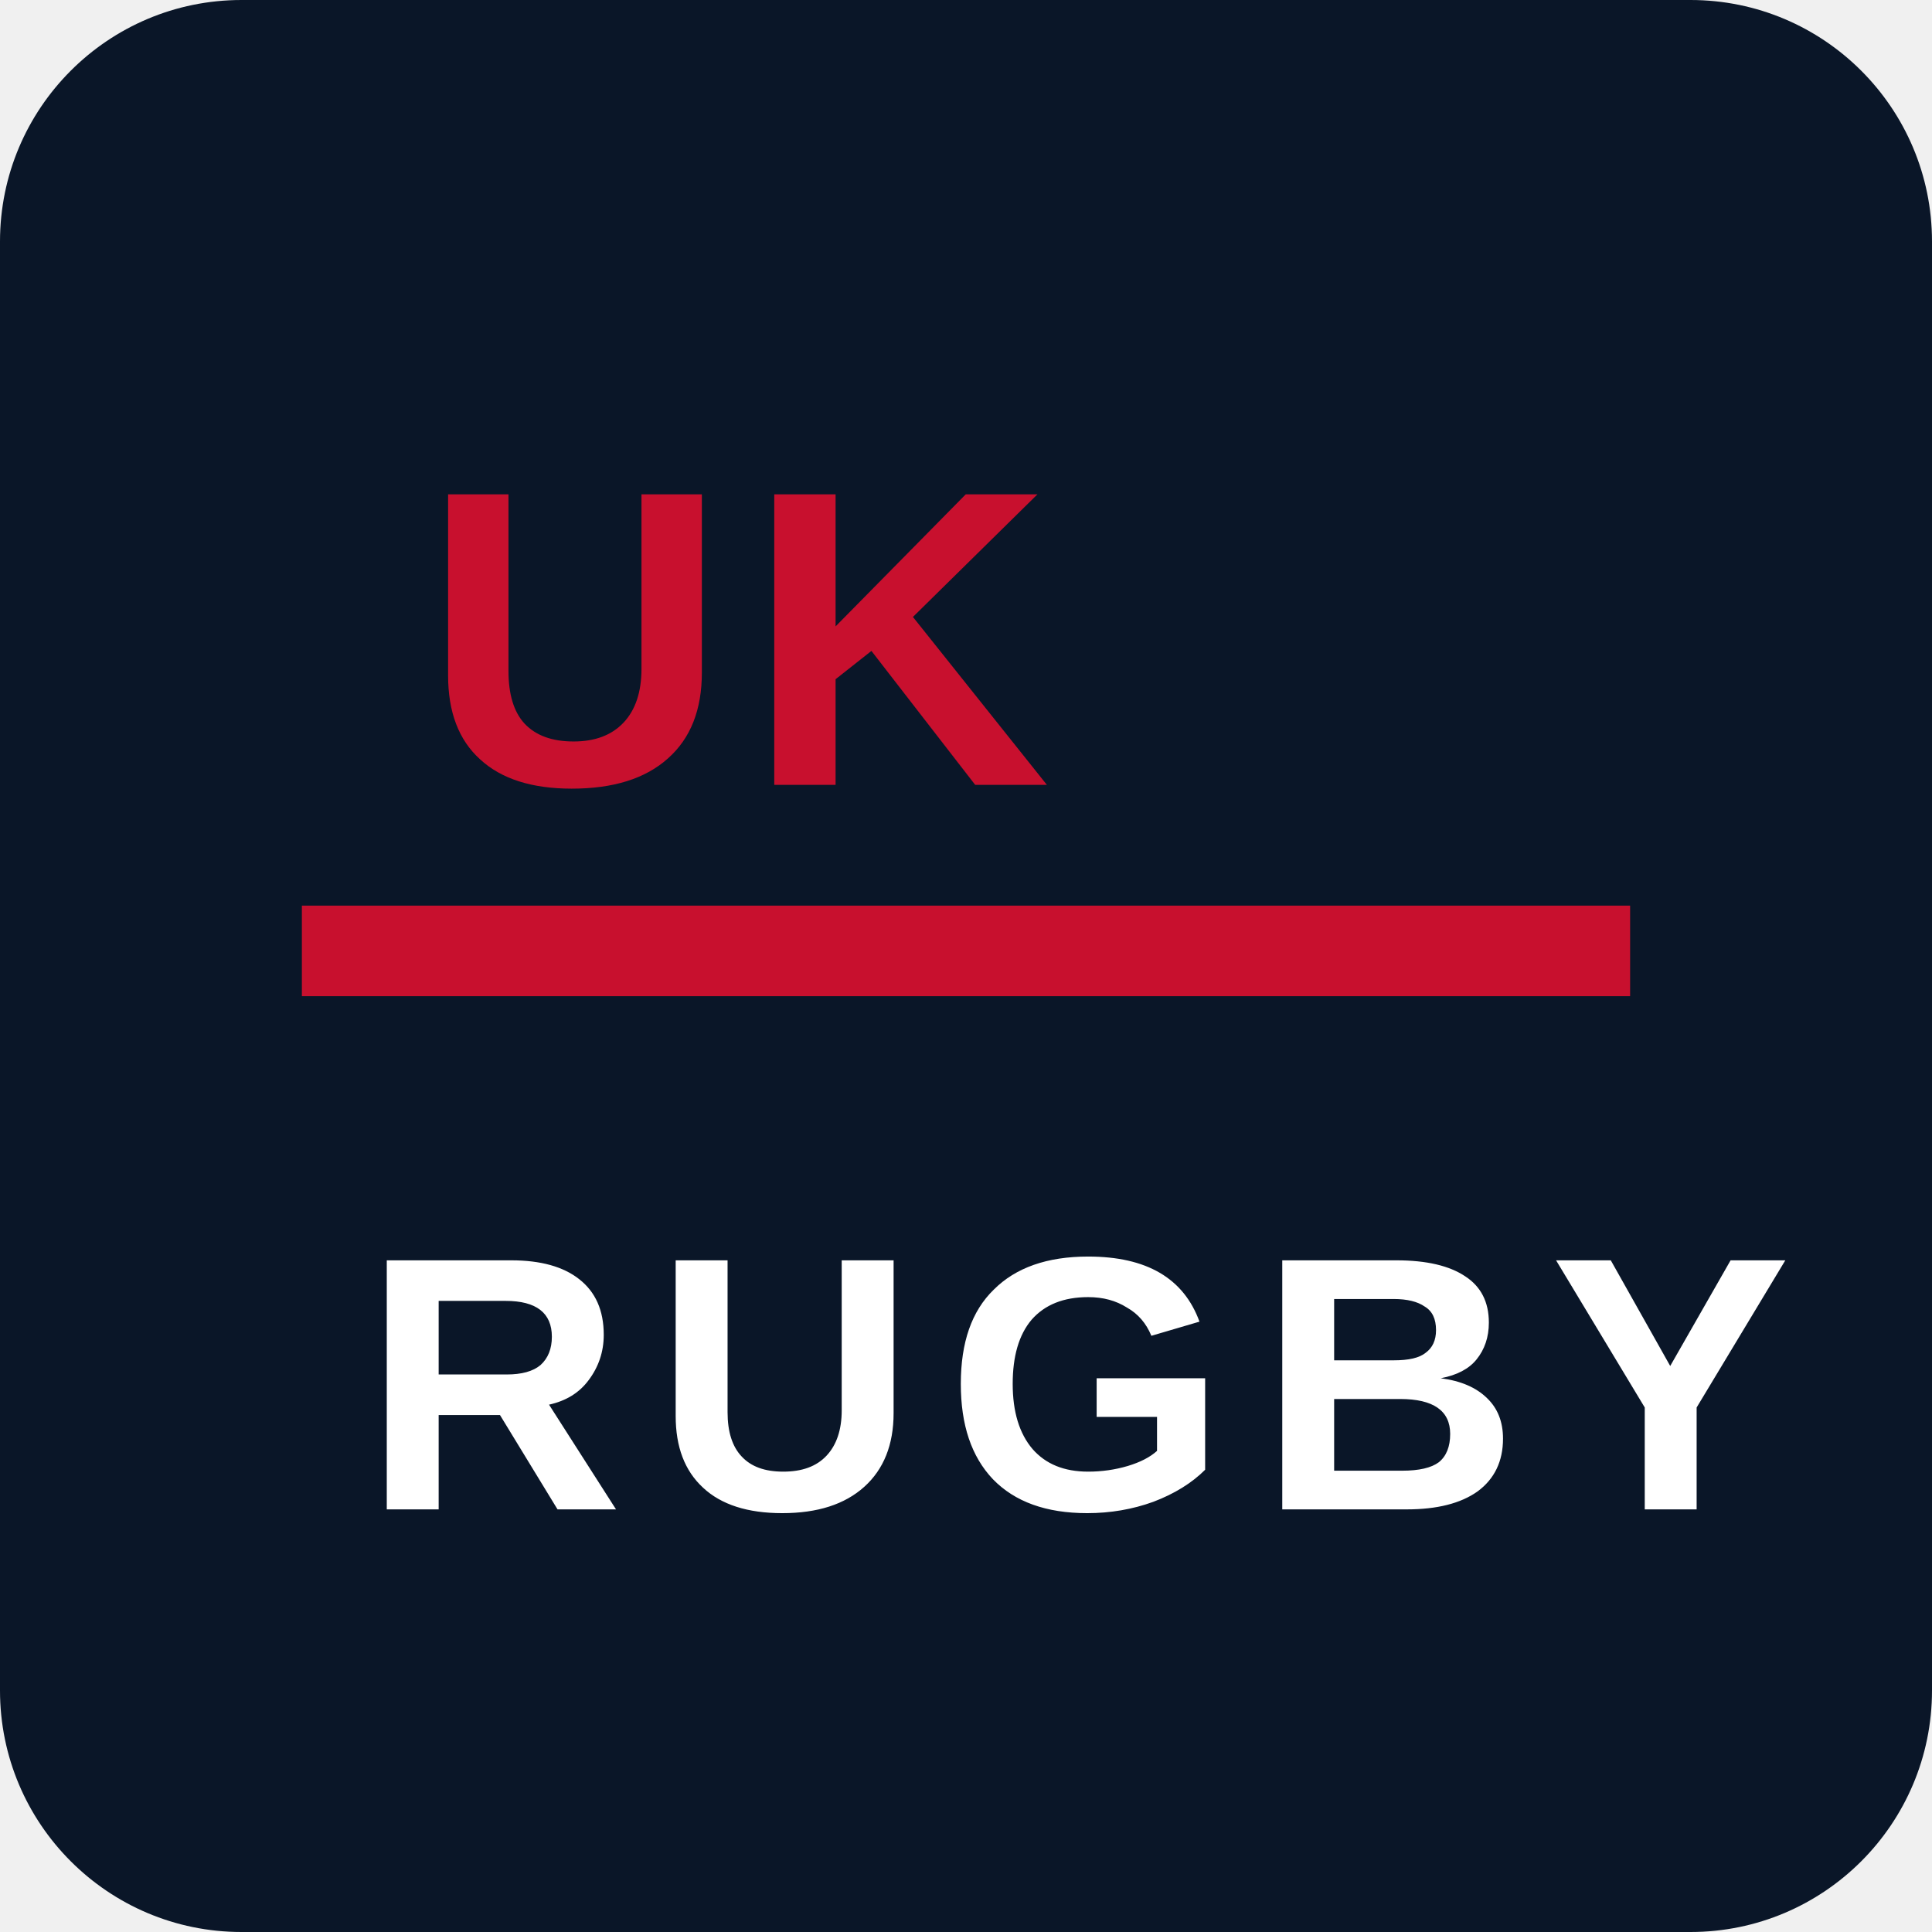
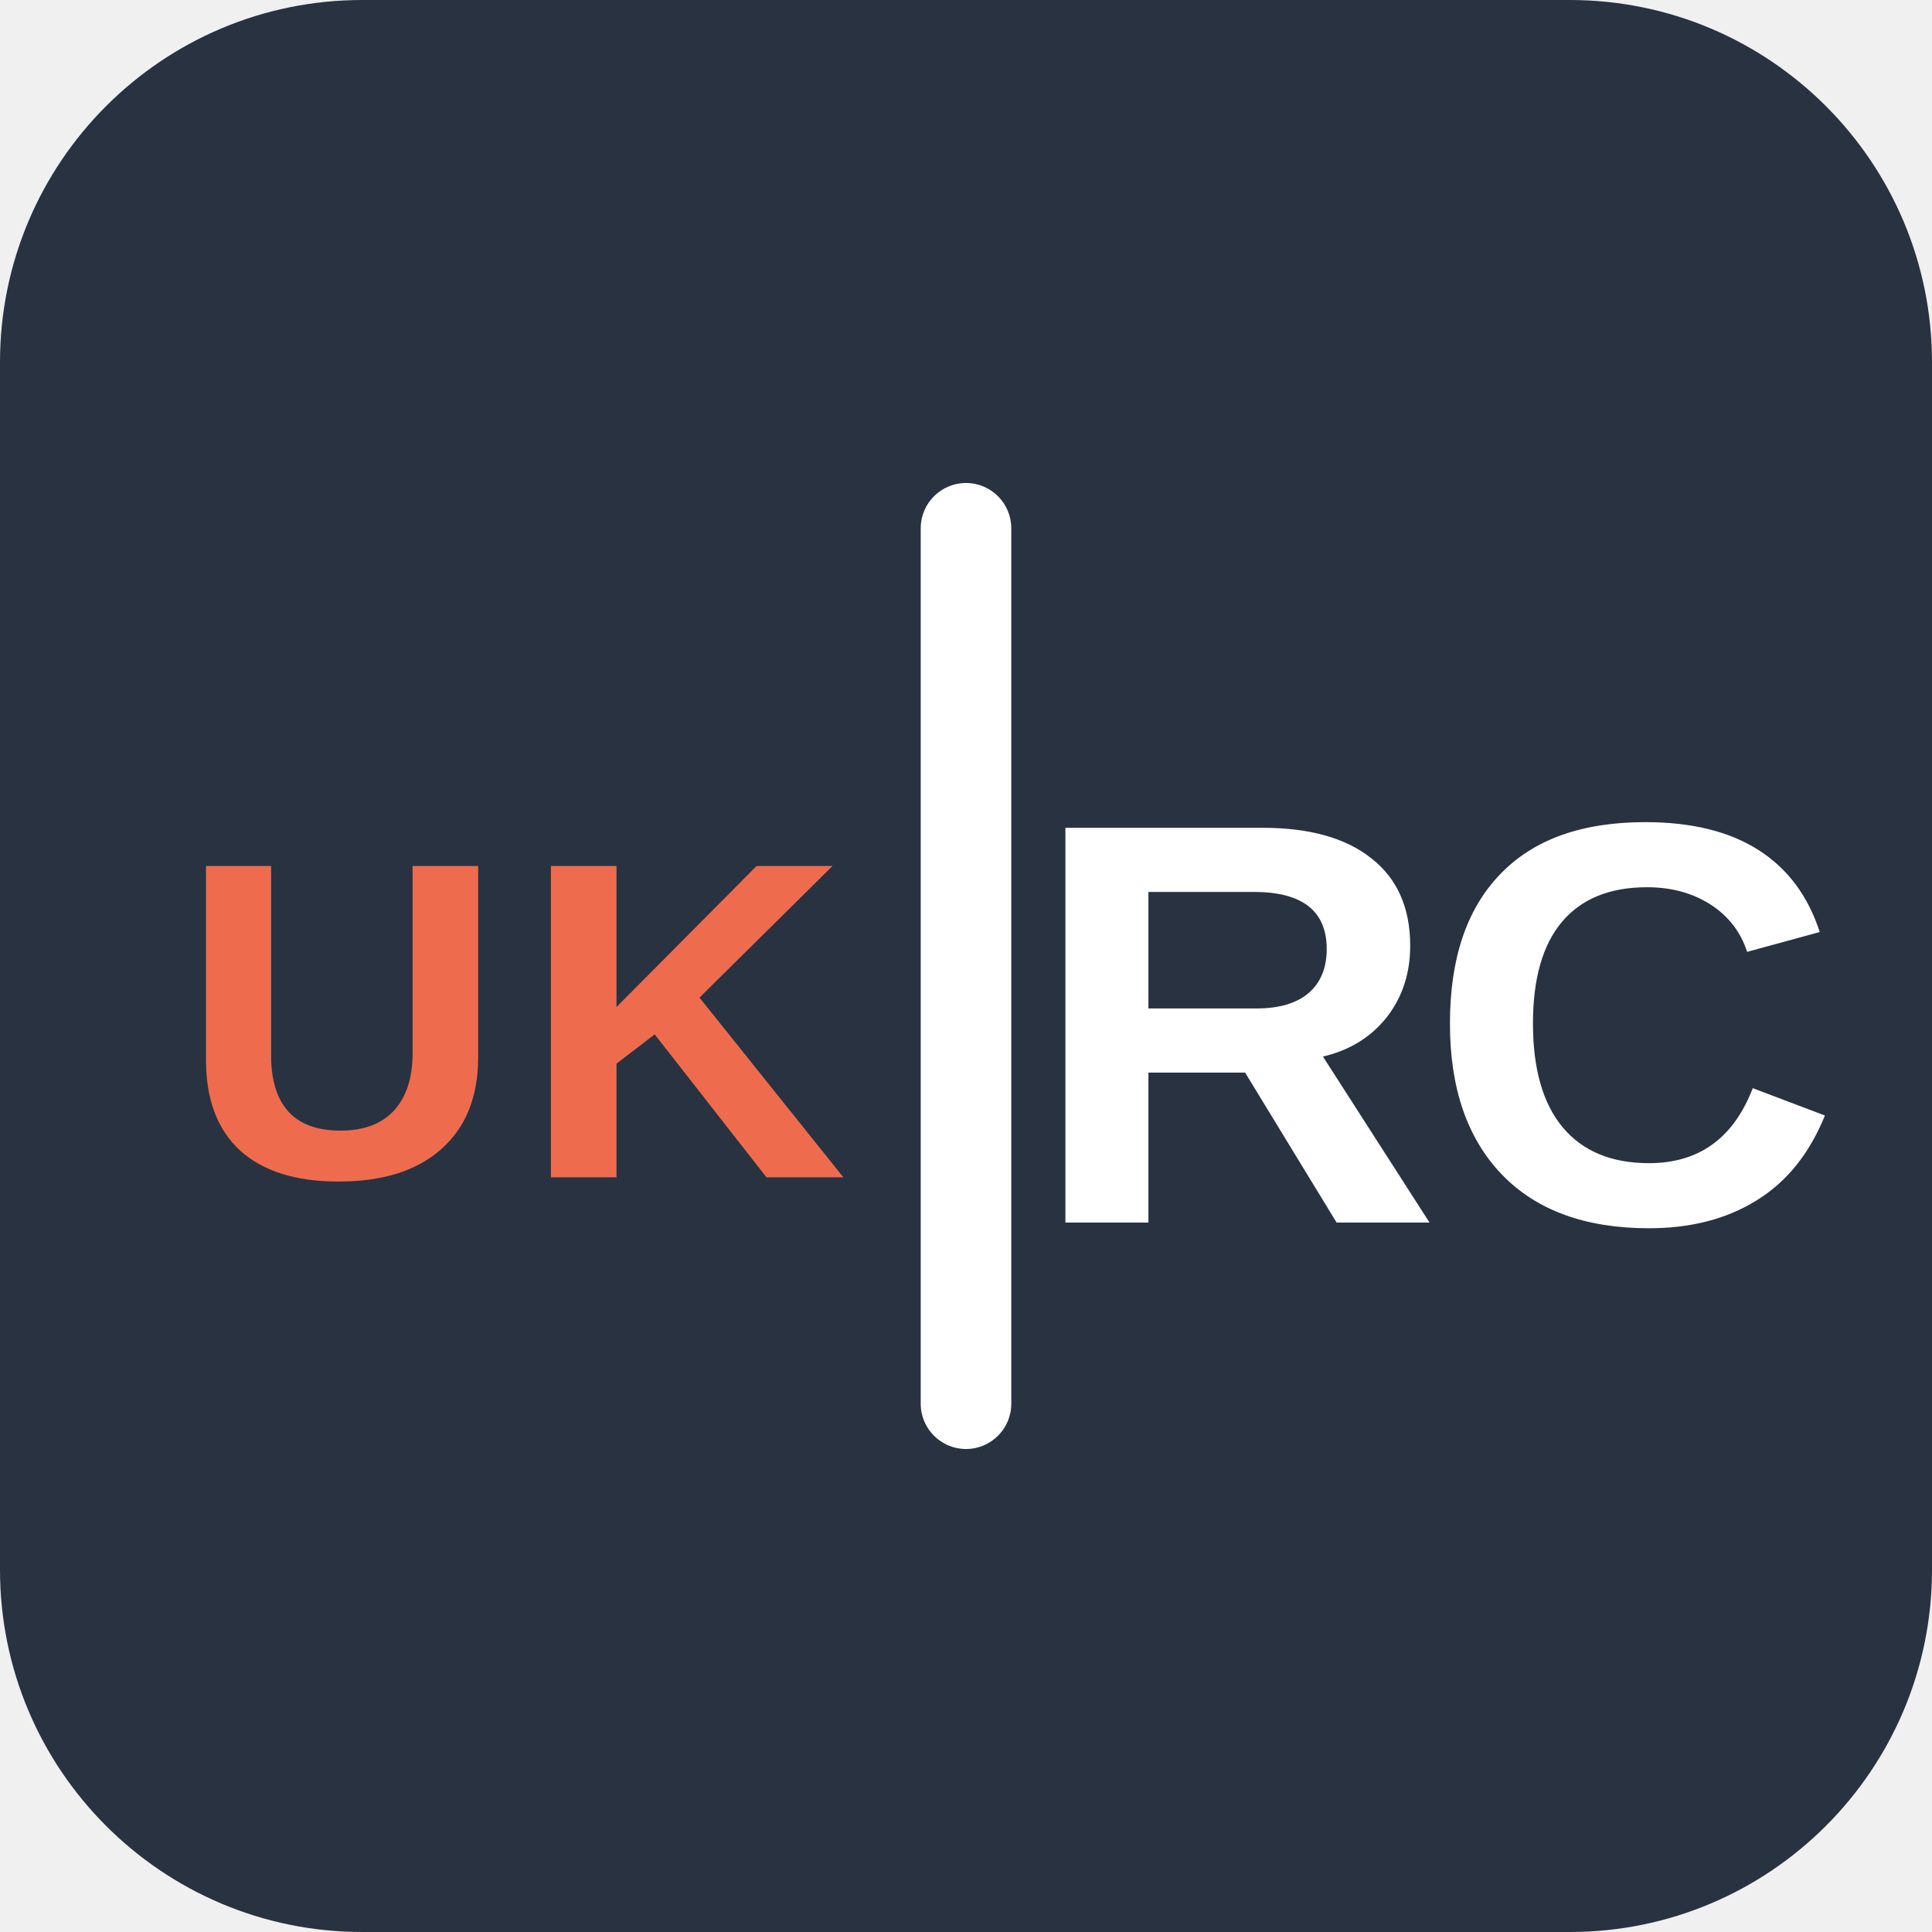
- <svg xmlns="http://www.w3.org/2000/svg" viewBox="0 0 32 32" width="32" height="32">
-   <rect x="0" y="0" width="32" height="32" rx="4" fill="#0a1628" />
-   <text x="7" y="13" font-family="Arial,Helvetica,sans-serif" font-size="7" font-weight="700" fill="#c8102e" letter-spacing="0.3">UK</text>
-   <rect x="5" y="15" width="22" height="1.5" fill="#c8102e" />
-   <text x="6" y="25" font-family="Arial,Helvetica,sans-serif" font-size="6" font-weight="700" fill="white" letter-spacing="0.5">RUGBY</text>
+ <svg xmlns="http://www.w3.org/2000/svg" viewBox="0 0 64 64" width="64" height="64">
+   <rect width="64" height="64" rx="12" fill="#293241" />
+   <text x="17" y="39" text-anchor="middle" font-family="Arial,Helvetica,sans-serif" font-size="15" font-weight="700" fill="#ee6c4d" letter-spacing="0.5">UK</text>
+   <rect x="30.5" y="16" width="3" height="32" rx="1.5" fill="#ffffff" />
+   <text x="47.5" y="40.5" text-anchor="middle" font-family="Arial,Helvetica,sans-serif" font-size="19" font-weight="700" fill="#ffffff" letter-spacing="-0.5">RC</text>
</svg>
